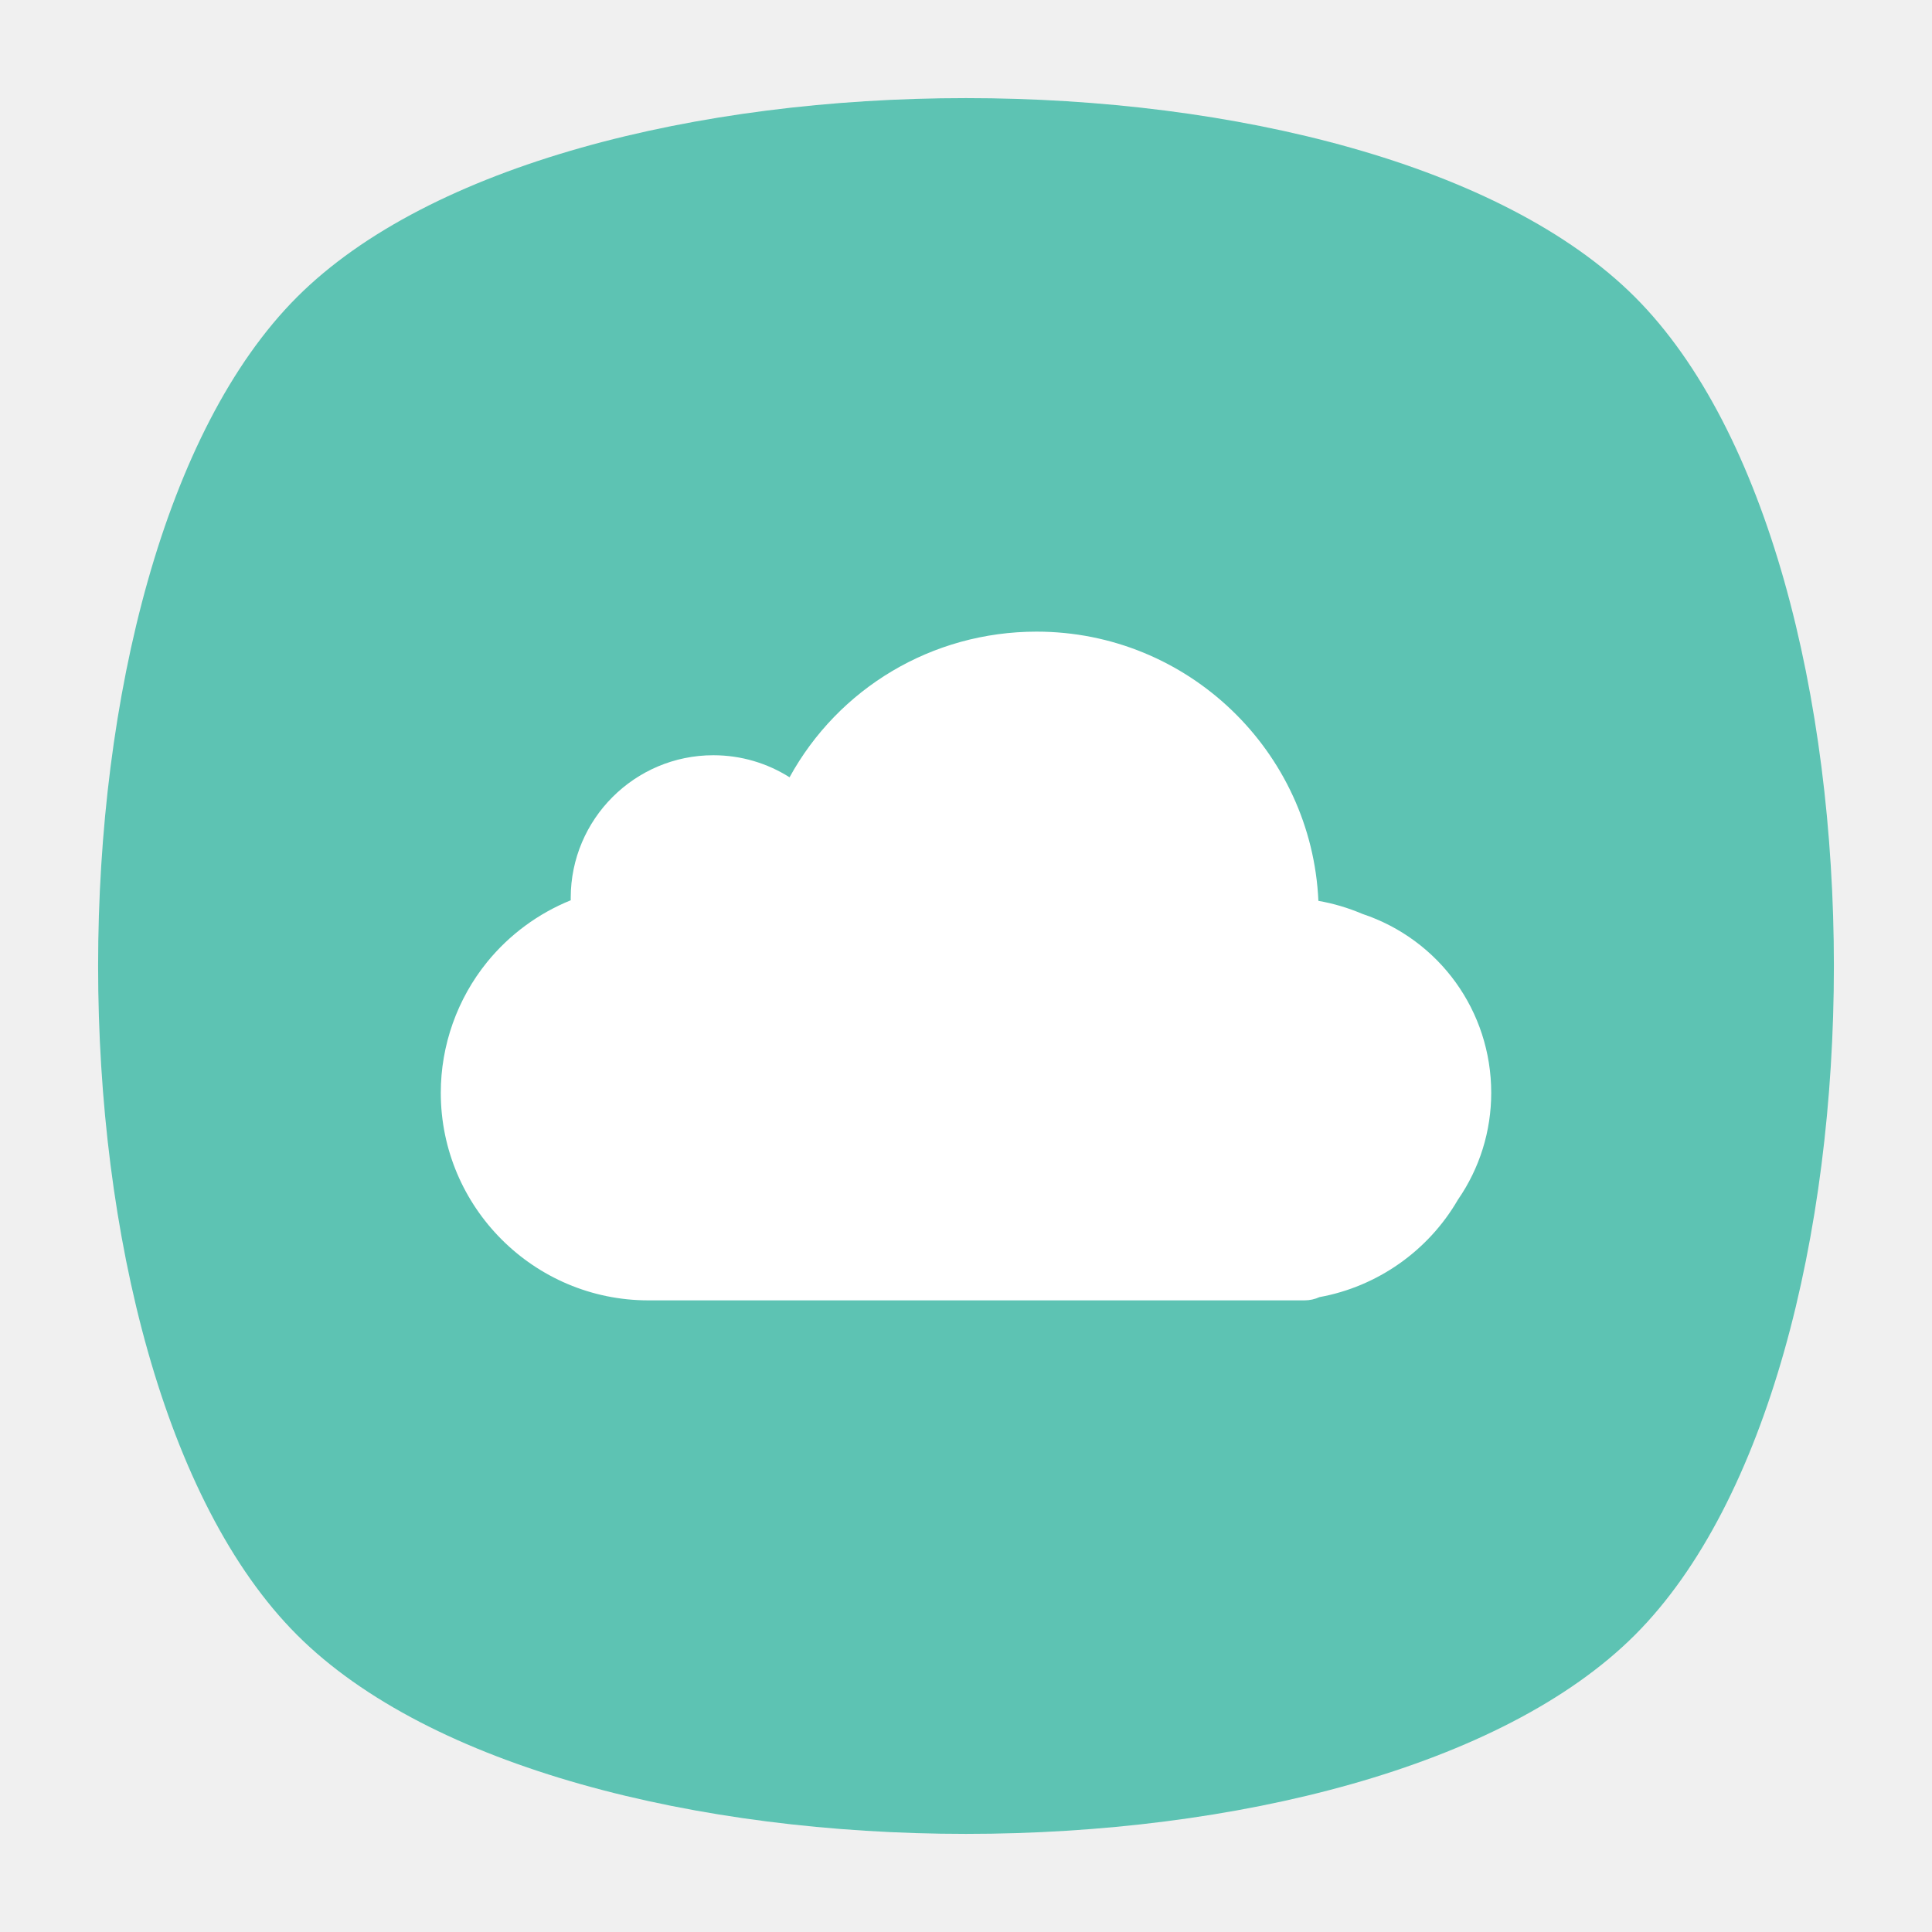
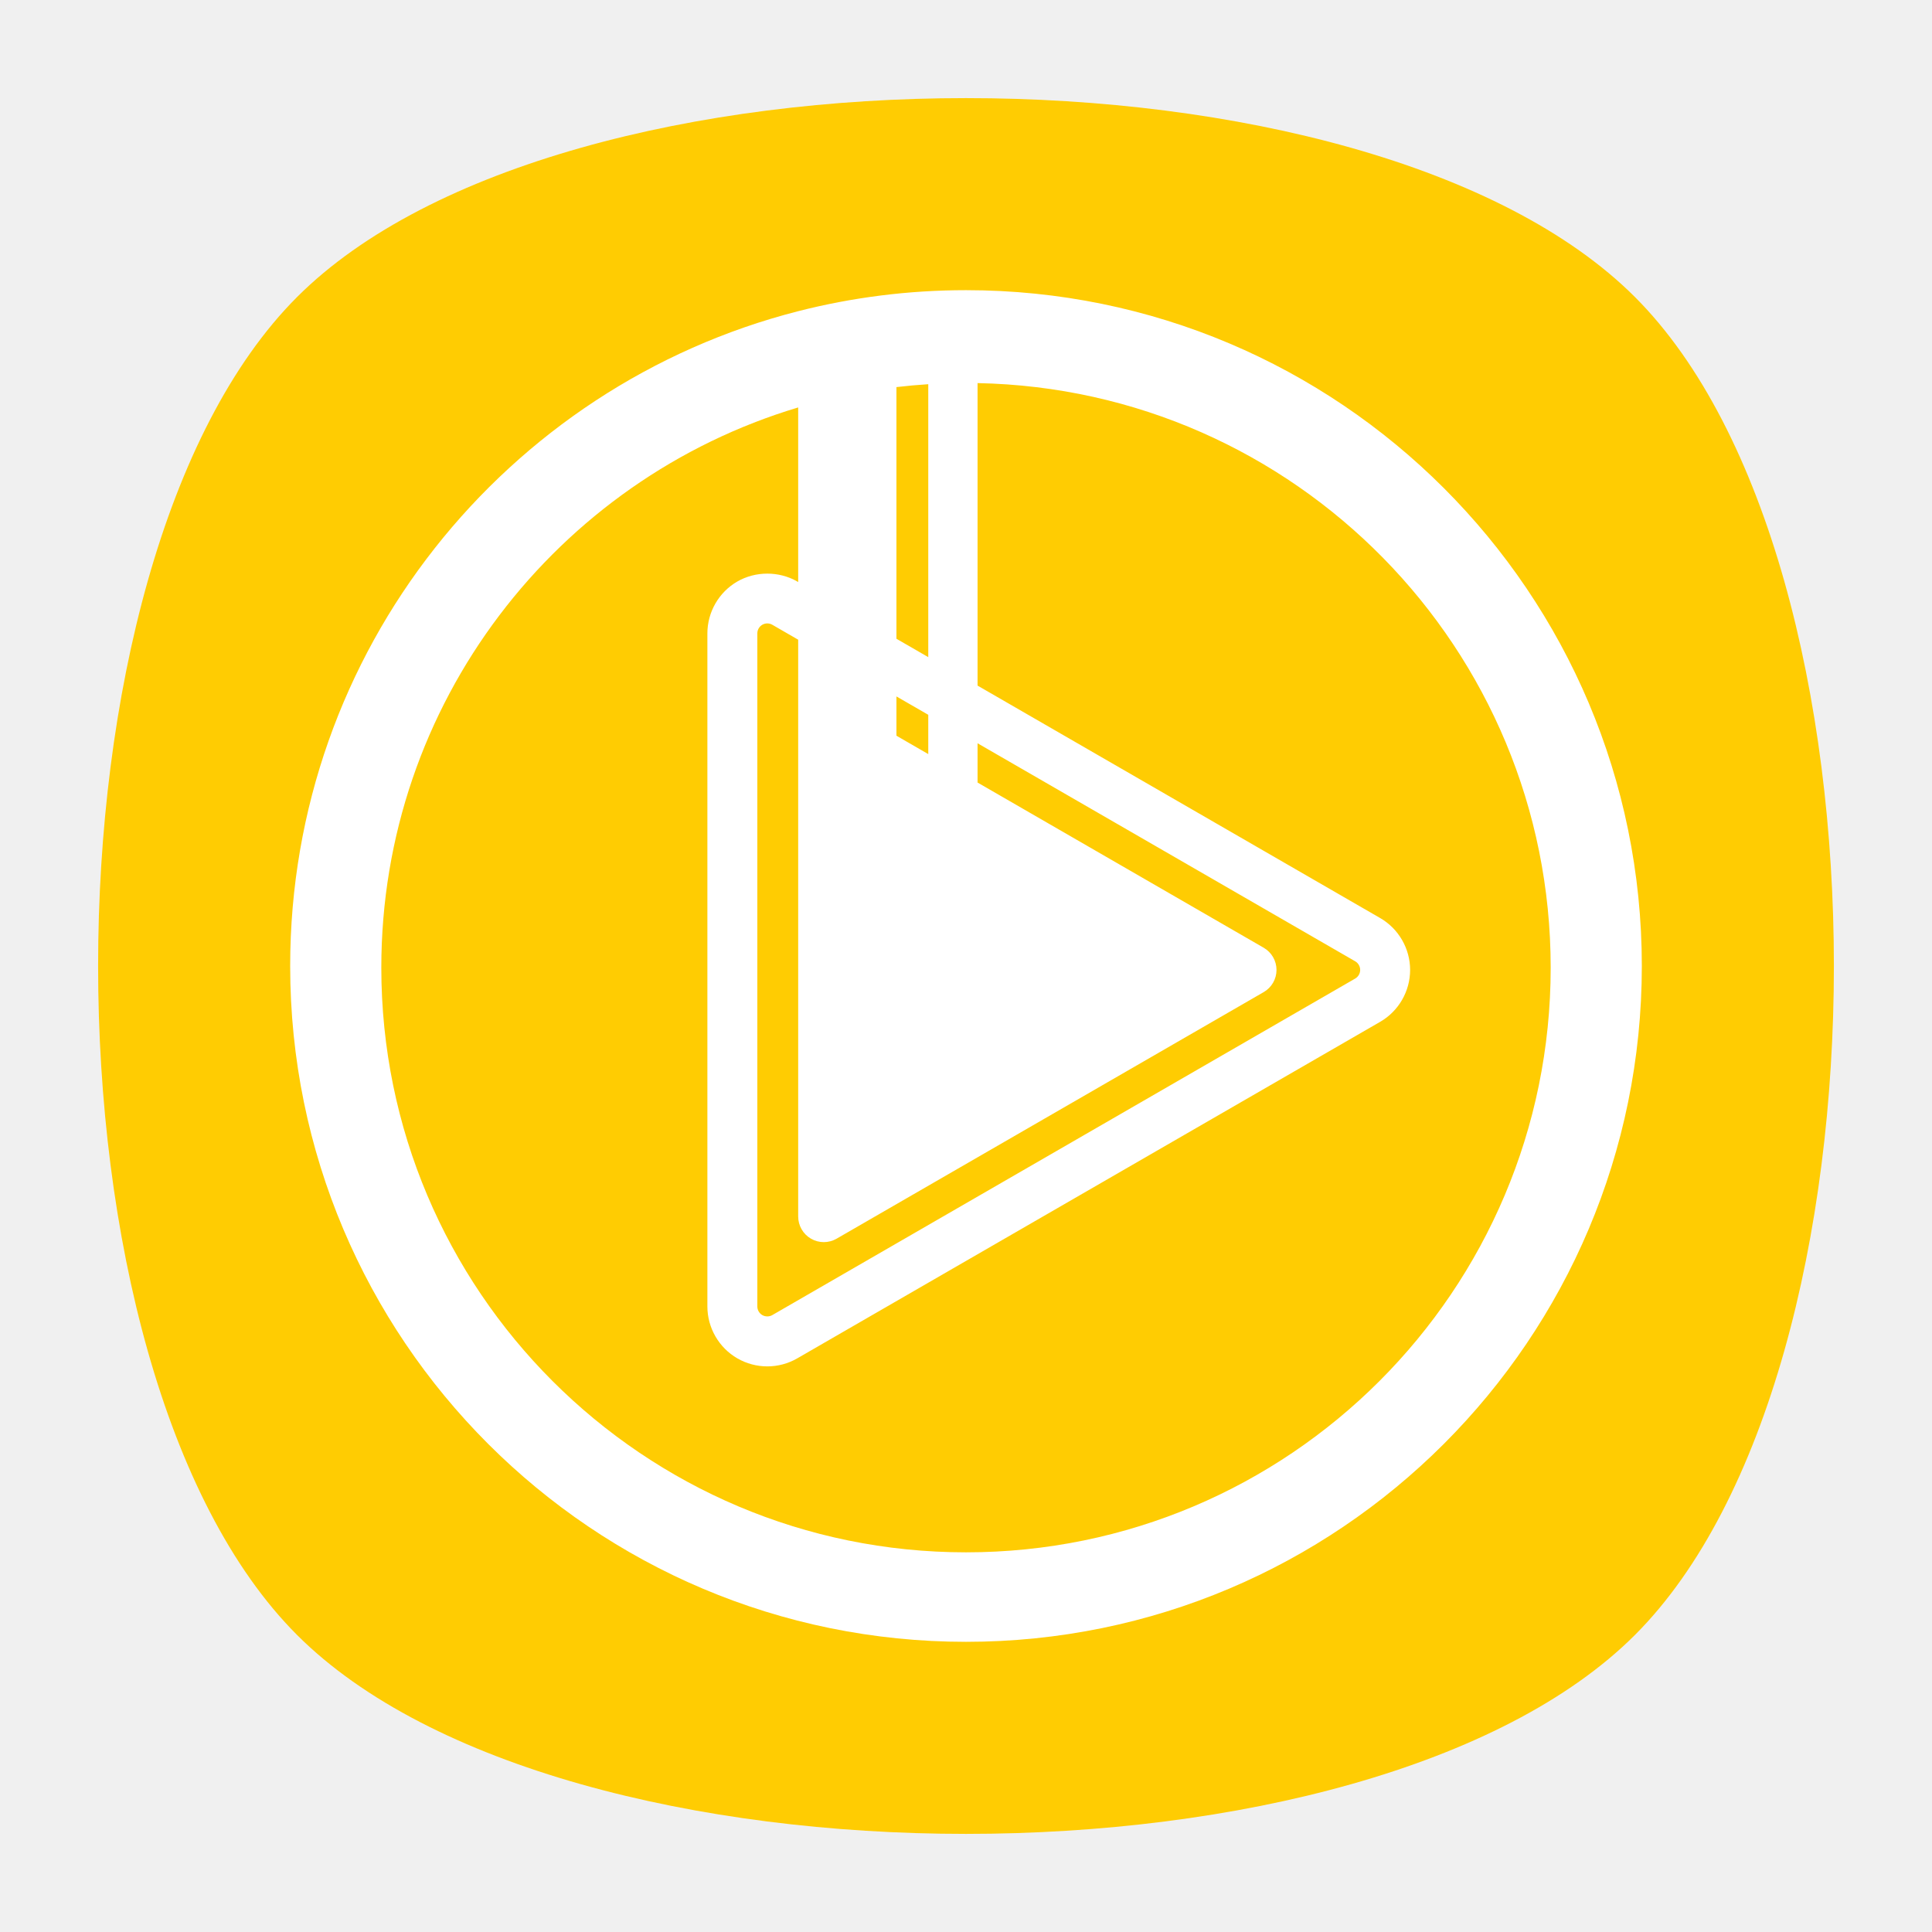
<svg xmlns="http://www.w3.org/2000/svg" viewBox="0 0 640 640" height="640" width="640" xml:space="preserve" version="1.1" id="svg2">
  <defs id="defs6">
    <clipPath id="clipPath16" clipPathUnits="userSpaceOnUse">
      <path id="path18" d="M 0,512 512,512 512,0 0,0 0,512 Z" />
    </clipPath>
    <clipPath id="clipPath24" clipPathUnits="userSpaceOnUse">
      <path id="path26" d="m 18.325,493.744 475.4,0 0,-475.488 -475.4,0 0,475.488 z" />
    </clipPath>
    <clipPath id="clipPath28" clipPathUnits="userSpaceOnUse">
      <path id="path30" d="M 448.99,63.029 C 389.293,3.332 122.807,3.332 63.11,63.029 3.413,122.726 3.413,389.312 63.01,449.009 c 59.597,59.696 326.283,59.596 385.98,0 59.697,-59.597 59.597,-326.283 0,-385.98" />
    </clipPath>
    <radialGradient id="radialGradient36" spreadMethod="pad" gradientTransform="matrix(237.7219,0,0,237.7219,256.025,256)" gradientUnits="userSpaceOnUse" r="1" cy="0" cx="0" fy="0" fx="0">
      <stop id="stop38" offset="0" style="stop-opacity:1;stop-color:#ffffff" />
      <stop id="stop40" offset="0.859" style="stop-opacity:0.141;stop-color:#ffffff" />
      <stop id="stop42" offset="1" style="stop-opacity:0;stop-color:#ffffff" />
    </radialGradient>
    <mask id="mask44" height="1" width="1" y="0" x="0" maskUnits="userSpaceOnUse">
      <g id="g46">
        <g id="g48">
          <g id="g50">
            <g id="g52">
              <path id="path54" style="fill:url(#radialGradient36);stroke:none" d="m -32768,32767 65535,0 0,-65535 -65535,0 0,65535 z" />
            </g>
          </g>
        </g>
      </g>
    </mask>
    <radialGradient id="radialGradient56" spreadMethod="pad" gradientTransform="matrix(237.7219,0,0,237.7219,256.025,256)" gradientUnits="userSpaceOnUse" r="1" cy="0" cx="0" fy="0" fx="0">
      <stop id="stop58" offset="0" style="stop-opacity:1;stop-color:#010101" />
      <stop id="stop60" offset="0.859" style="stop-opacity:1;stop-color:#010101" />
      <stop id="stop62" offset="1" style="stop-opacity:1;stop-color:#010101" />
    </radialGradient>
    <clipPath id="clipPath86" clipPathUnits="userSpaceOnUse">
      <path id="path88" d="m 18.325,493.744 475.4,0 0,-475.488 -475.4,0 0,475.488 z" />
    </clipPath>
    <clipPath id="clipPath90" clipPathUnits="userSpaceOnUse">
      <path id="path92" d="M 448.99,63.029 C 389.293,3.332 122.807,3.332 63.11,63.029 3.413,122.726 3.413,389.312 63.01,449.009 c 59.597,59.696 326.283,59.596 385.98,0 59.697,-59.597 59.597,-326.283 0,-385.98" />
    </clipPath>
    <radialGradient id="radialGradient98" spreadMethod="pad" gradientTransform="matrix(188.2547,188.3612,-130.3588,130.279,256.025,256.0438)" gradientUnits="userSpaceOnUse" r="1" cy="0" cx="0" fy="0" fx="0">
      <stop id="stop100" offset="0" style="stop-opacity:1;stop-color:#ffffff" />
      <stop id="stop102" offset="0.859" style="stop-opacity:0.141;stop-color:#ffffff" />
      <stop id="stop104" offset="1" style="stop-opacity:0;stop-color:#ffffff" />
    </radialGradient>
    <mask id="mask106" height="1" width="1" y="0" x="0" maskUnits="userSpaceOnUse">
      <g id="g108">
        <g id="g110">
          <g id="g112">
            <g id="g114">
              <path id="path116" style="fill:url(#radialGradient98);stroke:none" d="m -32768,32767 65535,0 0,-65535 -65535,0 0,65535 z" />
            </g>
          </g>
        </g>
      </g>
    </mask>
    <radialGradient id="radialGradient118" spreadMethod="pad" gradientTransform="matrix(188.2547,188.3612,-130.3588,130.279,256.025,256.0438)" gradientUnits="userSpaceOnUse" r="1" cy="0" cx="0" fy="0" fx="0">
      <stop id="stop120" offset="0" style="stop-opacity:1;stop-color:#010101" />
      <stop id="stop122" offset="0.859" style="stop-opacity:1;stop-color:#010101" />
      <stop id="stop124" offset="1" style="stop-opacity:1;stop-color:#010101" />
    </radialGradient>
    <clipPath id="clipPath148" clipPathUnits="userSpaceOnUse">
      <path id="path150" d="m 18.275,493.694 475.387,0 0,-475.438 -475.387,0 0,475.438 z" />
    </clipPath>
    <clipPath id="clipPath152" clipPathUnits="userSpaceOnUse">
      <path id="path154" d="m 63.01,63.029 c 59.697,-59.697 326.183,-59.697 385.88,0 59.697,59.697 59.697,326.183 0,385.88 -59.697,59.696 -326.183,59.696 -385.88,0.1 -59.697,-59.597 -59.597,-326.283 0,-385.98" />
    </clipPath>
    <radialGradient id="radialGradient160" spreadMethod="pad" gradientTransform="matrix(-188.2877,188.3942,130.3817,130.3018,255.925,255.9938)" gradientUnits="userSpaceOnUse" r="1" cy="0" cx="0" fy="0" fx="0">
      <stop id="stop162" offset="0" style="stop-opacity:1;stop-color:#ffffff" />
      <stop id="stop164" offset="0.859" style="stop-opacity:0.141;stop-color:#ffffff" />
      <stop id="stop166" offset="1" style="stop-opacity:0;stop-color:#ffffff" />
    </radialGradient>
    <mask id="mask168" height="1" width="1" y="0" x="0" maskUnits="userSpaceOnUse">
      <g id="g170">
        <g id="g172">
          <g id="g174">
            <g id="g176">
              <path id="path178" style="fill:url(#radialGradient160);stroke:none" d="m -32768,32767 65535,0 0,-65535 -65535,0 0,65535 z" />
            </g>
          </g>
        </g>
      </g>
    </mask>
    <radialGradient id="radialGradient180" spreadMethod="pad" gradientTransform="matrix(-188.2877,188.3942,130.3817,130.3018,255.925,255.9938)" gradientUnits="userSpaceOnUse" r="1" cy="0" cx="0" fy="0" fx="0">
      <stop id="stop182" offset="0" style="stop-opacity:1;stop-color:#010101" />
      <stop id="stop184" offset="0.859" style="stop-opacity:1;stop-color:#010101" />
      <stop id="stop186" offset="1" style="stop-opacity:1;stop-color:#010101" />
    </radialGradient>
+     <linearGradient id="linearGradient218" spreadMethod="pad" gradientTransform="matrix(459.9994,0,0,-459.9994,26.0003,256)" gradientUnits="userSpaceOnUse" y2="0" x2="1" y1="0" x1="0">
+       <stop id="stop220" offset="0" style="stop-opacity:1;stop-color:#ffcc02" />
+       <stop id="stop222" offset="1" style="stop-opacity:1;stop-color:#ffcc02" />
+     </linearGradient>
+     <clipPath id="clipPath230" clipPathUnits="userSpaceOnUse">
+       <path id="path232" d="M 0,512 512,512 512,0 0,0 0,512 Z" />
+     </clipPath>
  </defs>
  <g transform="matrix(1.25,0,0,-1.25,0,640)" id="g10">
    <g id="g12">
      <g clip-path="url(#clipPath16)" id="g14">
        <g id="g20">
          <g id="g22" />
          <g id="g64">
            <g style="opacity:0.4" id="g66" clip-path="url(#clipPath24)">
              <g id="g68">
                <g id="g70" clip-path="url(#clipPath28)">
                  <g id="g72">
                    <g id="g74" />
                    <g id="g76" mask="url(#mask44)">
                      <g id="g78">
                        <path id="path80" style="fill:url(#radialGradient56);stroke:none" d="M 448.99,63.029 C 389.293,3.332 122.807,3.332 63.11,63.029 3.413,122.726 3.413,389.312 63.01,449.009 c 59.597,59.696 326.283,59.596 385.98,0 59.697,-59.597 59.597,-326.283 0,-385.98" />
                      </g>
                    </g>
                  </g>
                </g>
              </g>
            </g>
          </g>
        </g>
        <g id="g82">
          <g id="g84" />
          <g id="g126">
            <g style="opacity:0.4" id="g128" clip-path="url(#clipPath86)">
              <g id="g130">
                <g id="g132" clip-path="url(#clipPath90)">
                  <g id="g134">
                    <g id="g136" />
                    <g id="g138" mask="url(#mask106)">
                      <g id="g140">
                        <path id="path142" style="fill:url(#radialGradient118);stroke:none" d="M 448.99,63.029 C 389.293,3.332 122.807,3.332 63.11,63.029 3.413,122.726 3.413,389.312 63.01,449.009 c 59.597,59.696 326.283,59.596 385.98,0 59.697,-59.597 59.597,-326.283 0,-385.98" />
                      </g>
                    </g>
                  </g>
                </g>
              </g>
            </g>
          </g>
        </g>
        <g id="g144">
          <g id="g146" />
          <g id="g188">
            <g style="opacity:0.4" id="g190" clip-path="url(#clipPath148)">
              <g id="g192">
                <g id="g194" clip-path="url(#clipPath152)">
                  <g id="g196">
                    <g id="g198" />
                    <g id="g200" mask="url(#mask168)">
                      <g id="g202">
                        <path id="path204" style="fill:url(#radialGradient180);stroke:none" d="m 63.01,63.029 c 59.697,-59.697 326.183,-59.697 385.88,0 59.697,59.697 59.697,326.183 0,385.88 -59.697,59.696 -326.183,59.696 -385.88,0.1 -59.697,-59.597 -59.597,-326.283 0,-385.98" />
                      </g>
                    </g>
                  </g>
                </g>
              </g>
            </g>
          </g>
        </g>
-         <g transform="translate(433.2792,78.7208)" id="g206">
-           <path id="path208" style="fill:#5dc3b3;fill-opacity:1;fill-rule:nonzero;stroke:none" d="m 0,0 c -70.294,-70.294 -284.264,-70.294 -354.558,0 -70.295,70.294 -70.295,284.264 0,354.558 70.294,70.295 284.264,70.295 354.558,0 C 70.294,284.264 70.294,70.294 0,0" />
+       </g>
+     </g>
+     <g id="g206">
+       <g id="g208">
+         <g id="g214">
+           <g id="g216">
+             <path id="path224" style="fill:url(#linearGradient218);stroke:none" d="M 78.721,433.279 C 8.427,362.985 8.427,149.015 78.721,78.721 l 0,0 c 70.294,-70.294 284.263,-70.294 354.558,0 l 0,0 c 70.294,70.294 70.294,284.264 0,354.558 l 0,0 C 398.132,468.426 327.066,486 256,486 l 0,0 C 184.934,486 113.868,468.426 78.721,433.279" />
+           </g>
        </g>
-         <g transform="translate(345.6856,167.3895)" id="g210">
-           <path id="path212" style="fill:#ffffff;fill-opacity:1;fill-rule:nonzero;stroke:none" d="m 0,0 -173.861,0 c -30.334,0 -55.013,24.679 -55.013,55.015 0,12.584 4.361,24.886 12.279,34.639 5.895,7.261 13.573,12.899 22.163,16.375 -0.004,0.214 -0.006,0.427 -0.006,0.64 0,20.84 16.955,37.796 37.796,37.796 7.282,0 14.25,-2.076 20.197,-5.844 12.936,23.564 37.716,38.6 65.473,38.6 40.078,0 72.891,-31.701 74.675,-71.347 3.984,-0.695 7.876,-1.848 11.641,-3.45 20.453,-6.815 34.159,-25.806 34.159,-47.409 0,-10.2 -3.057,-20.001 -8.847,-28.376 C 32.814,13.104 19.285,3.634 3.998,0.864 2.779,0.309 1.426,0 0,0" />
+       </g>
+     </g>
+     <g id="g226">
+       <g clip-path="url(#clipPath230)" id="g228">
+         <g transform="translate(256,100.6158)" id="g234">
+           <path id="path236" style="fill:#ffffff;fill-opacity:1;fill-rule:nonzero;stroke:none" d="m 0,0 c -85.576,0 -154.948,69.373 -154.948,154.948 0,70.117 46.578,129.345 110.476,148.46 l 0,-46.27 -0.246,0.142 c -4.822,2.782 -11.06,2.783 -15.878,0 -4.897,-2.828 -7.939,-8.097 -7.939,-13.752 l 0,-178.372 c 0,-5.654 3.042,-10.923 7.939,-13.75 2.41,-1.392 5.156,-2.128 7.939,-2.128 2.783,0 5.529,0.736 7.939,2.127 l 154.472,89.185 c 4.899,2.827 7.941,8.095 7.941,13.752 0,5.655 -3.042,10.924 -7.939,13.752 l -106.693,61.6 0,80.165 C 87.223,308.227 154.948,239.501 154.948,154.949 154.948,69.374 85.575,0 0,0 m -41.079,83.119 c 1.049,-0.606 2.222,-0.91 3.393,-0.91 1.171,0 2.343,0.304 3.393,0.91 l 113.187,65.348 c 2.099,1.212 3.393,3.452 3.393,5.876 0,2.424 -1.294,4.665 -3.393,5.877 l -75.831,43.781 0,10.41 100.075,-57.779 c 0.815,-0.471 1.322,-1.348 1.322,-2.29 0,-0.94 -0.506,-1.817 -1.322,-2.287 L -51.335,62.869 c -0.803,-0.463 -1.841,-0.463 -2.644,0 -0.815,0.47 -1.321,1.348 -1.321,2.288 l 0,178.372 c 0,0.942 0.507,1.819 1.322,2.29 0.401,0.231 0.858,0.354 1.321,0.354 0.463,0 0.921,-0.122 1.322,-0.354 l 6.863,-3.963 0,-22.164 0,-21.829 0,-108.868 c 0,-2.424 1.293,-4.665 3.393,-5.876 m 22.644,143.704 8.435,-4.87 0,-10.41 -8.435,4.869 0,10.411 z m 0,81.978 c 2.79,0.331 5.603,0.581 8.435,0.764 l 0,-72.329 -8.435,4.869 0,66.696 z M 0,334.484 c -15.348,0 -30.243,-1.934 -44.46,-5.566 l -0.012,0 0,-0.002 c -77.4,-19.777 -134.628,-89.97 -134.628,-173.532 0,-98.913 80.186,-179.099 179.1,-179.099 98.914,0 179.1,80.186 179.1,179.099 0,98.914 -80.186,179.1 -179.1,179.1" />
        </g>
      </g>
    </g>
  </g>
</svg>
